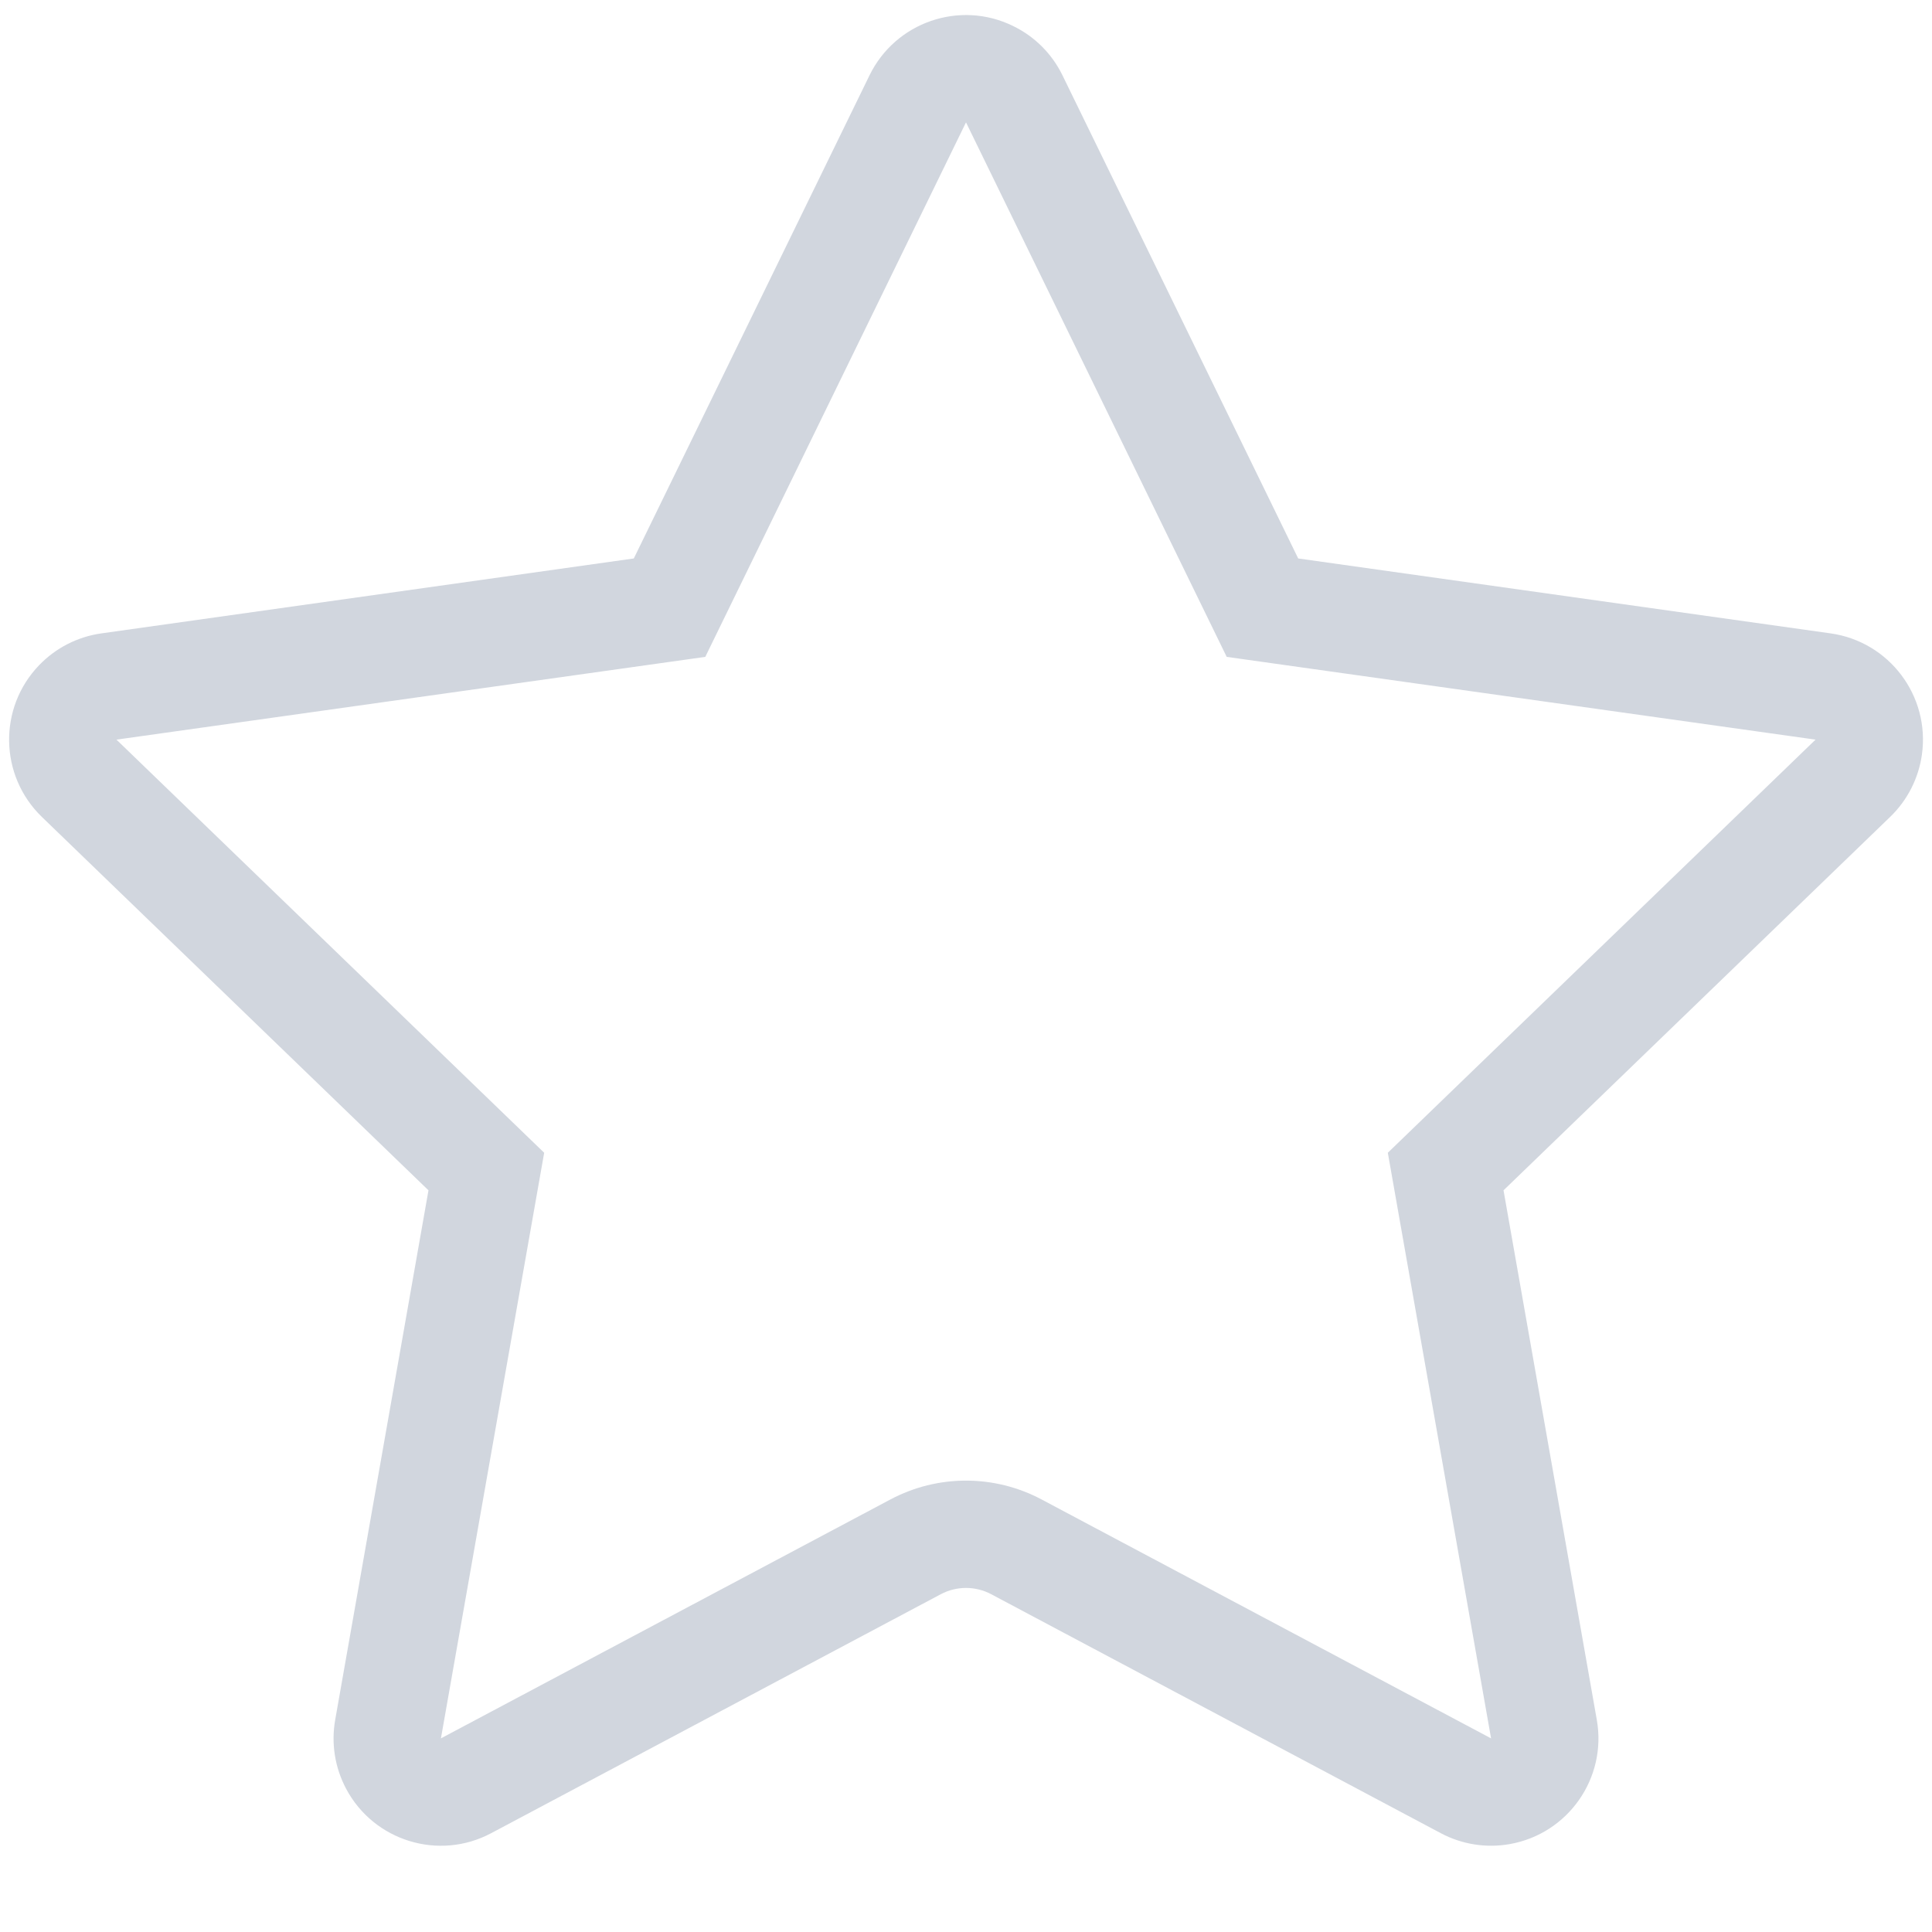
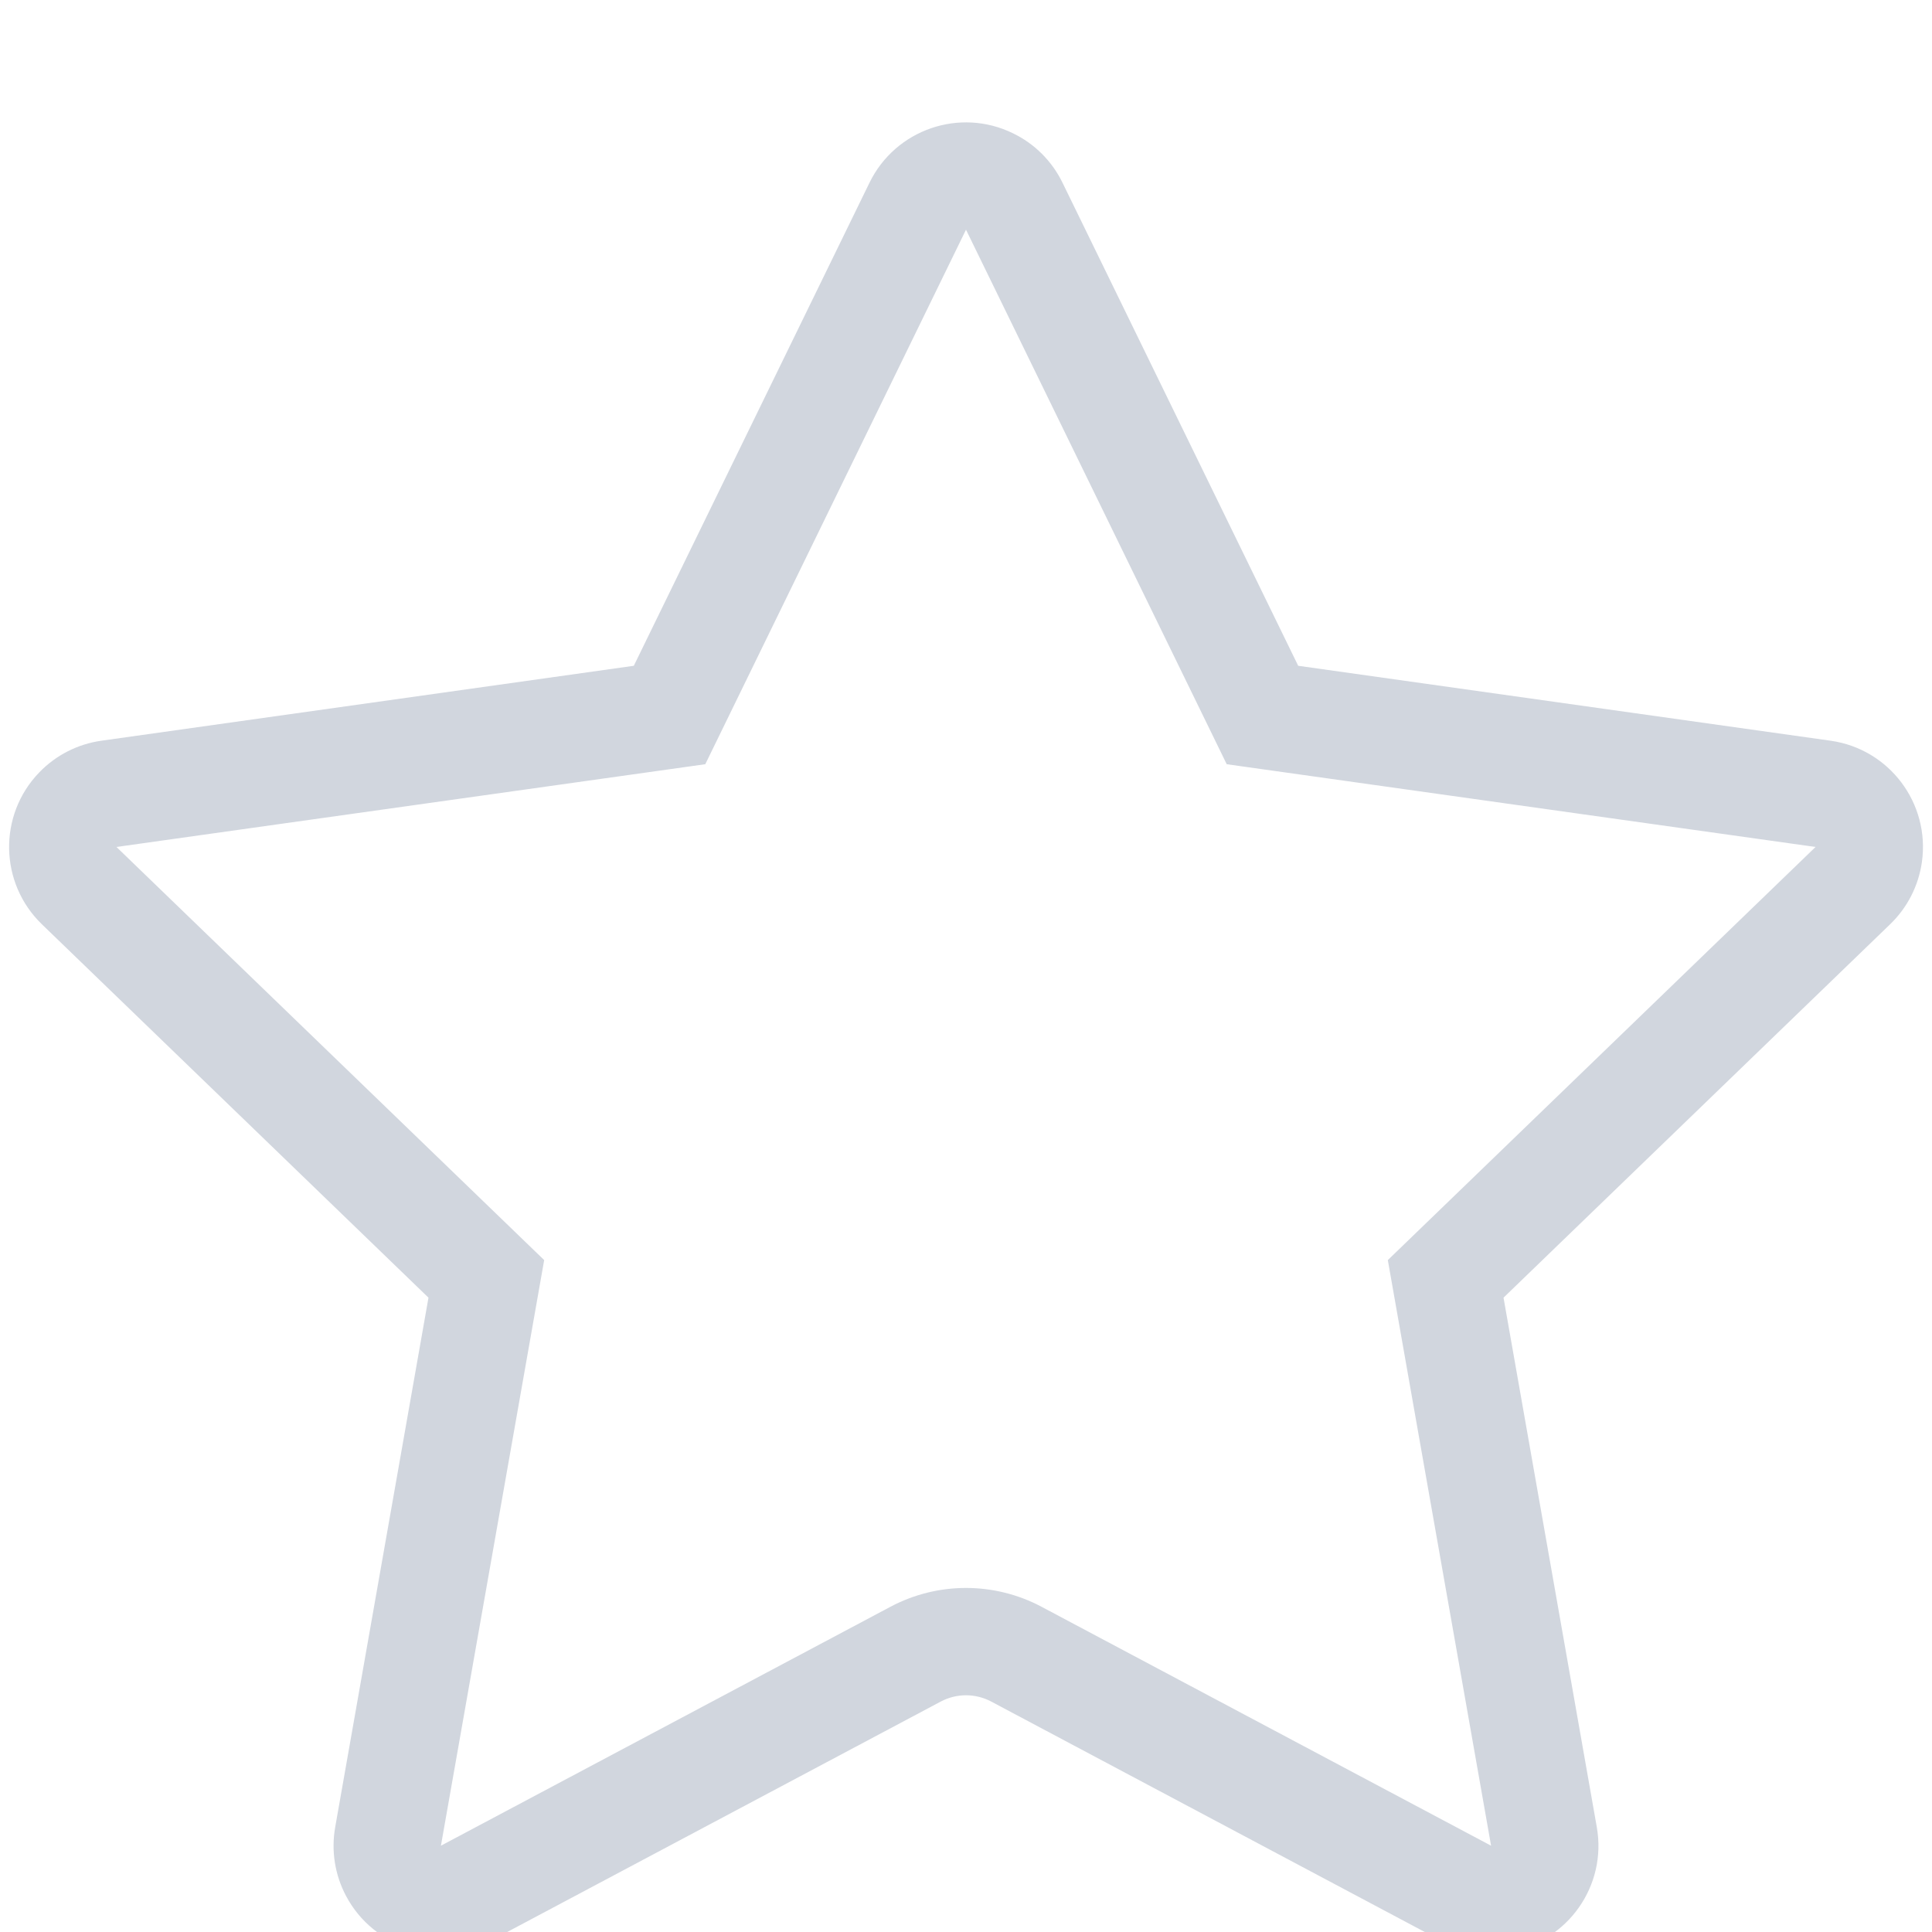
- <svg xmlns="http://www.w3.org/2000/svg" width="18px" height="18px" viewBox="0 0 18 18" version="1.1">
-   <g id="icon/starred-stroke" stroke="none" stroke-width="1" fill="none" fill-rule="evenodd">
-     <g id="Group">
-       <rect id="Rectangle" x="0" y="0" width="18" height="18" />
-       <path d="M9.704,13.97 L13.892,16.196 L12.93,10.74 L16.915,6.891 L11.429,6.12 L9,1.14 L6.571,6.12 L1.085,6.891 L5.07,10.74 L4.108,16.196 L8.296,13.97 C8.736,13.736 9.264,13.736 9.704,13.97 Z M14.008,11.09 L14.877,16.023 C14.973,16.567 14.609,17.085 14.066,17.181 C13.846,17.22 13.62,17.184 13.423,17.079 L9.235,14.853 C9.088,14.775 8.912,14.775 8.765,14.853 L4.577,17.079 C4.09,17.339 3.484,17.153 3.225,16.666 C3.12,16.469 3.084,16.243 3.123,16.023 L3.992,11.09 L0.39,7.611 C-0.007,7.227 -0.018,6.594 0.365,6.197 C0.52,6.036 0.724,5.932 0.945,5.901 L5.905,5.203 L8.101,0.702 C8.343,0.206 8.942,-0.001 9.438,0.242 C9.639,0.339 9.801,0.501 9.899,0.702 L12.095,5.203 L17.055,5.901 C17.602,5.978 17.983,6.484 17.906,7.031 C17.875,7.251 17.771,7.456 17.61,7.611 L14.008,11.09 Z" id="Star" fill="#D1D6DE" fill-rule="nonzero" />
-     </g>
+ <svg xmlns="http://www.w3.org/2000/svg" style="isolation:isolate" viewBox="0 0 18 18" width="18" height="18">
+   <g clip-path="url(#_clipPath_J2ALKab73yoFevZUoI5H1hrzGsmS8hoX)">
+     <path d=" M 9.704 14.97 L 13.892 17.196 L 12.93 11.74 L 16.915 7.891 L 11.429 7.12 L 9 2.14 L 6.571 7.12 L 1.085 7.891 L 5.07 11.74 L 4.108 17.196 L 8.296 14.97 C 8.736 14.736 9.264 14.736 9.704 14.97 Z  M 14.008 12.09 L 14.877 17.023 C 14.973 17.567 14.609 18.085 14.066 18.181 C 13.846 18.22 13.62 18.184 13.423 18.079 L 9.235 15.853 C 9.088 15.775 8.912 15.775 8.765 15.853 L 4.577 18.079 C 4.09 18.339 3.484 18.153 3.225 17.666 C 3.12 17.469 3.084 17.243 3.123 17.023 L 3.992 12.09 L 0.39 8.611 C -0.007 8.227 -0.018 7.594 0.365 7.197 C 0.52 7.036 0.724 6.932 0.945 6.901 L 5.905 6.203 L 8.101 1.702 C 8.343 1.206 8.942 0.999 9.438 1.242 C 9.639 1.339 9.801 1.501 9.899 1.702 L 12.095 6.203 L 17.055 6.901 C 17.602 6.978 17.983 7.484 17.906 8.031 C 17.875 8.251 17.771 8.456 17.61 8.611 L 14.008 12.09 Z " fill="rgb(209,214,222)" />
  </g>
</svg>
